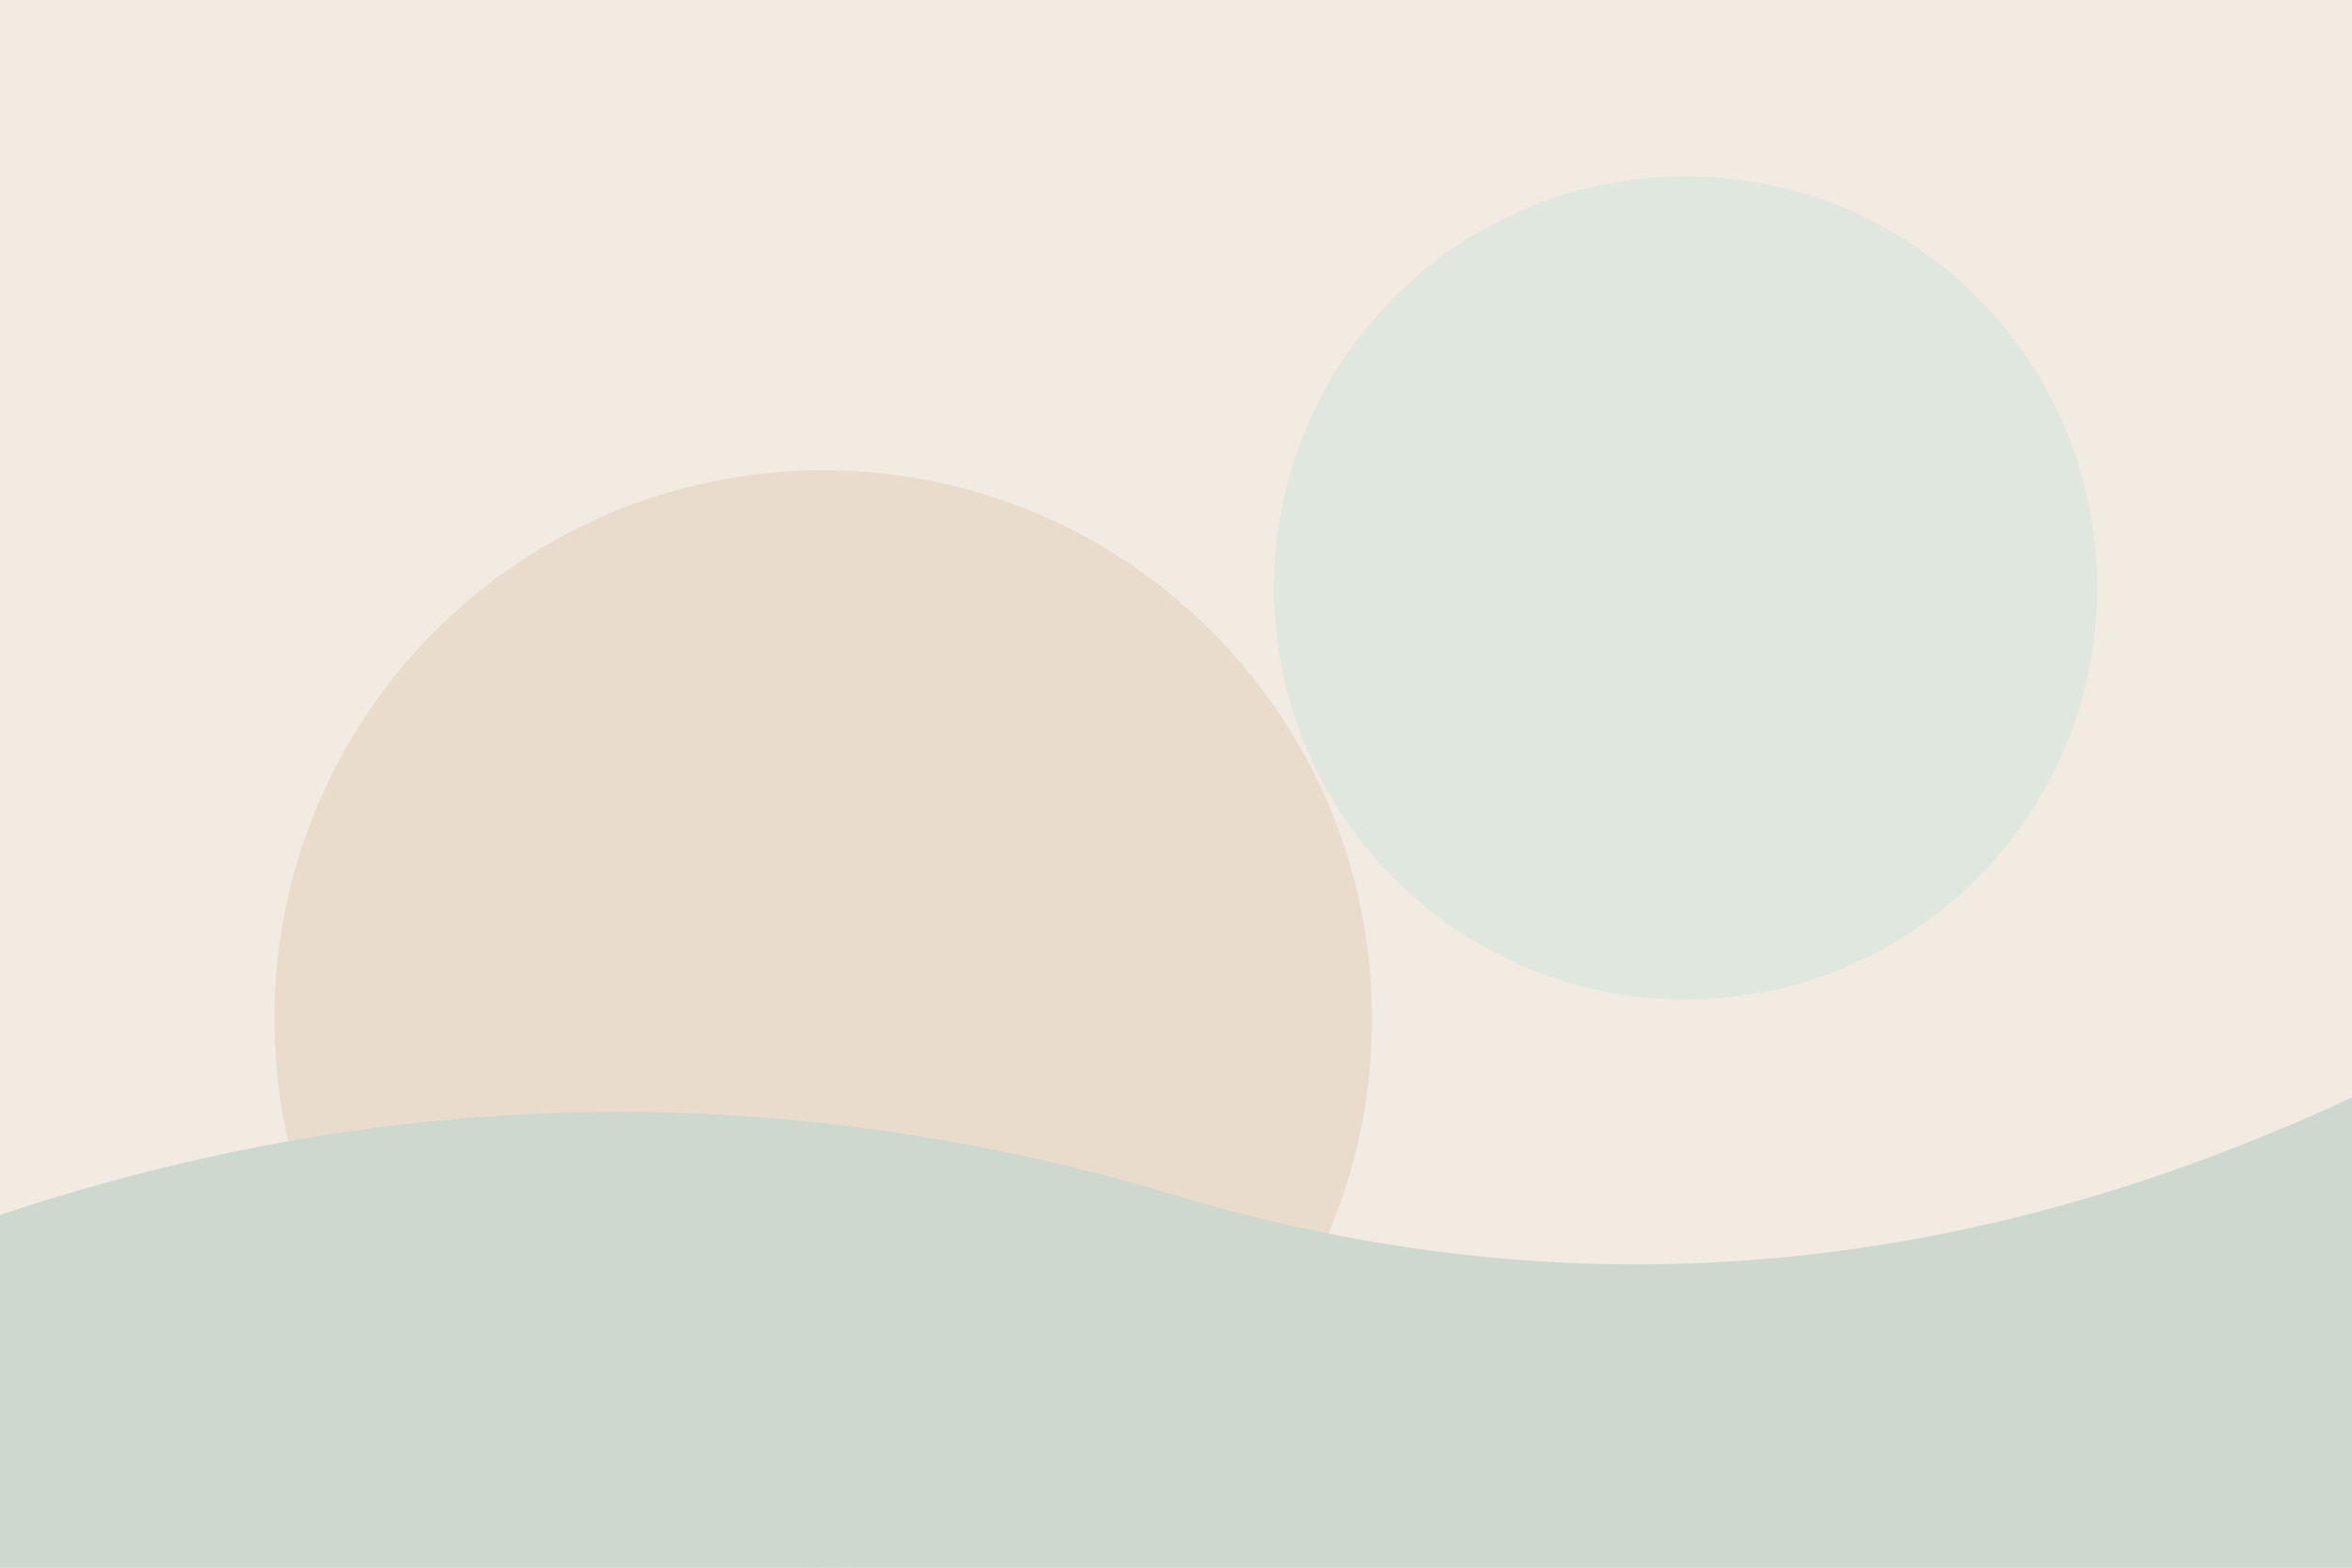
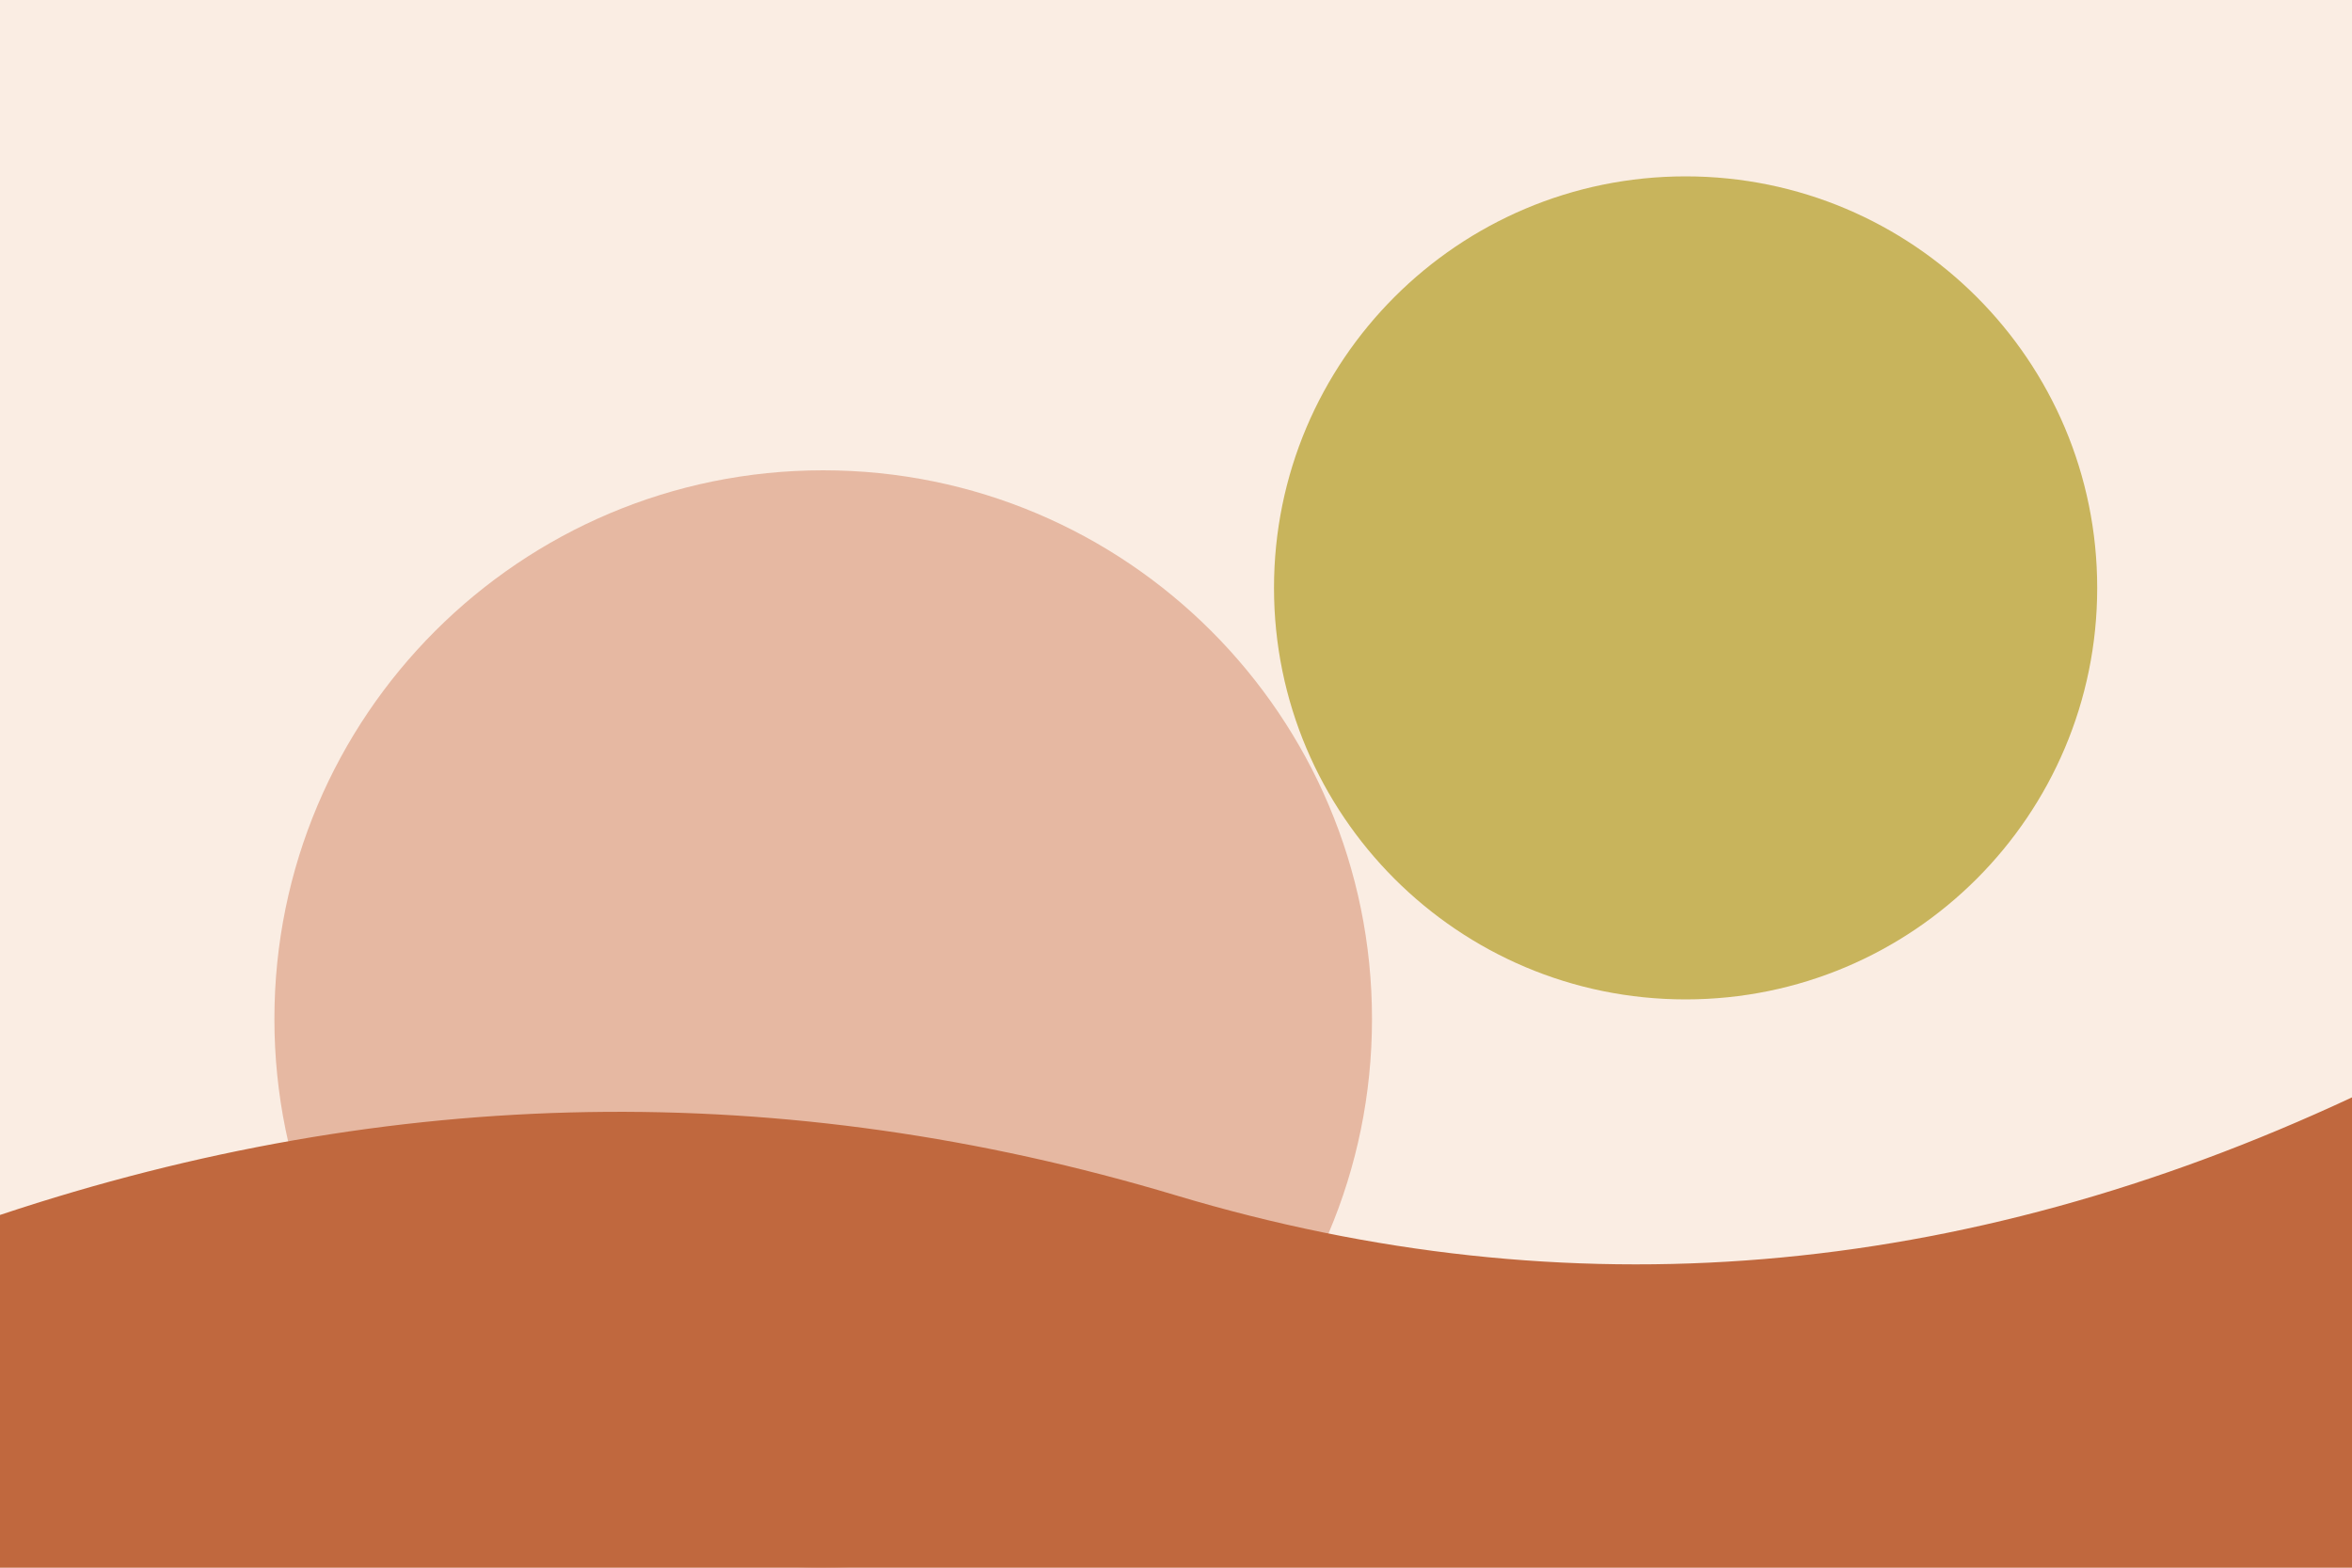
<svg xmlns="http://www.w3.org/2000/svg" viewBox="0 0 1200 800" role="img" aria-label="Immagine di esempio">
-   <rect width="1200" height="800" fill="#f1ebe2" />
-   <circle cx="860" cy="300" r="210" fill="#dfe7df" />
-   <circle cx="420" cy="520" r="280" fill="#e9dccd" />
-   <path d="M0 620 Q300 520 600 610 T1200 560 V800 H0Z" fill="#cdd9cf" />
+   <rect width="1200" height="800" fill="#faede3" />
+   <circle cx="860" cy="300" r="210" fill="#c8b45c" />
+   <circle cx="420" cy="520" r="280" fill="#e6b8a2" />
+   <path d="M0 620 Q300 520 600 610 T1200 560 V800 H0Z" fill="#c0683e" />
</svg>
